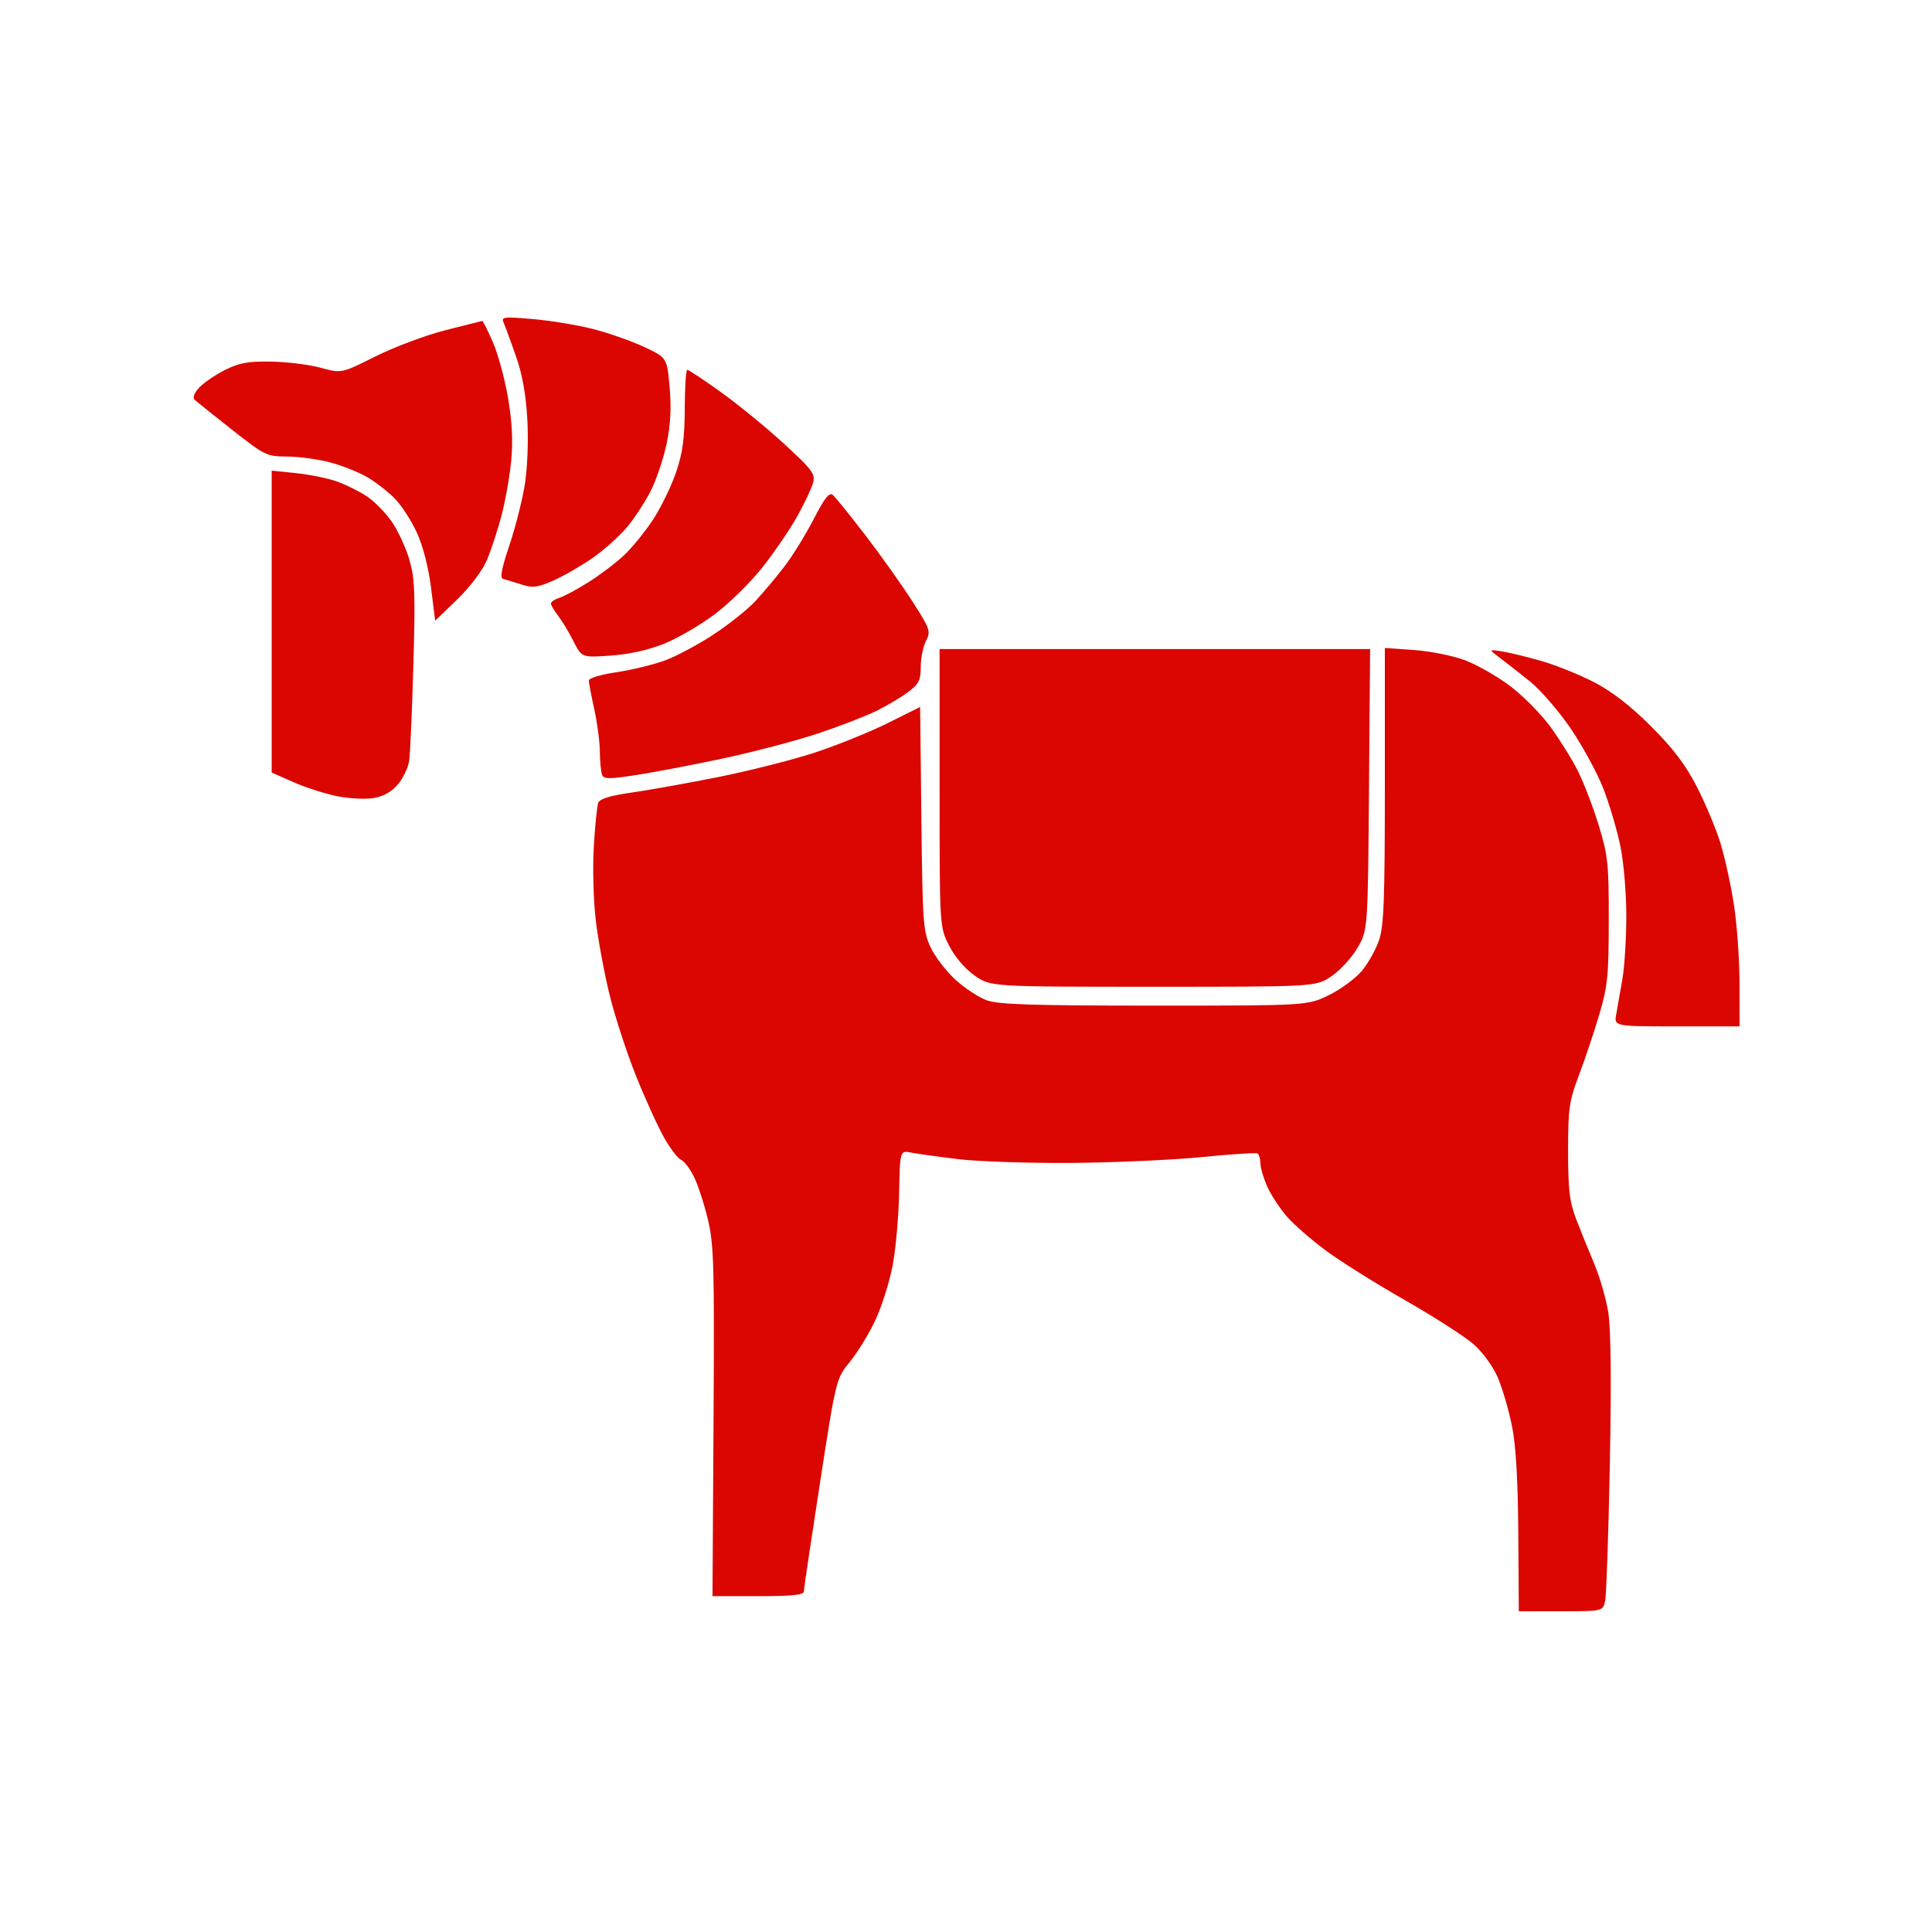
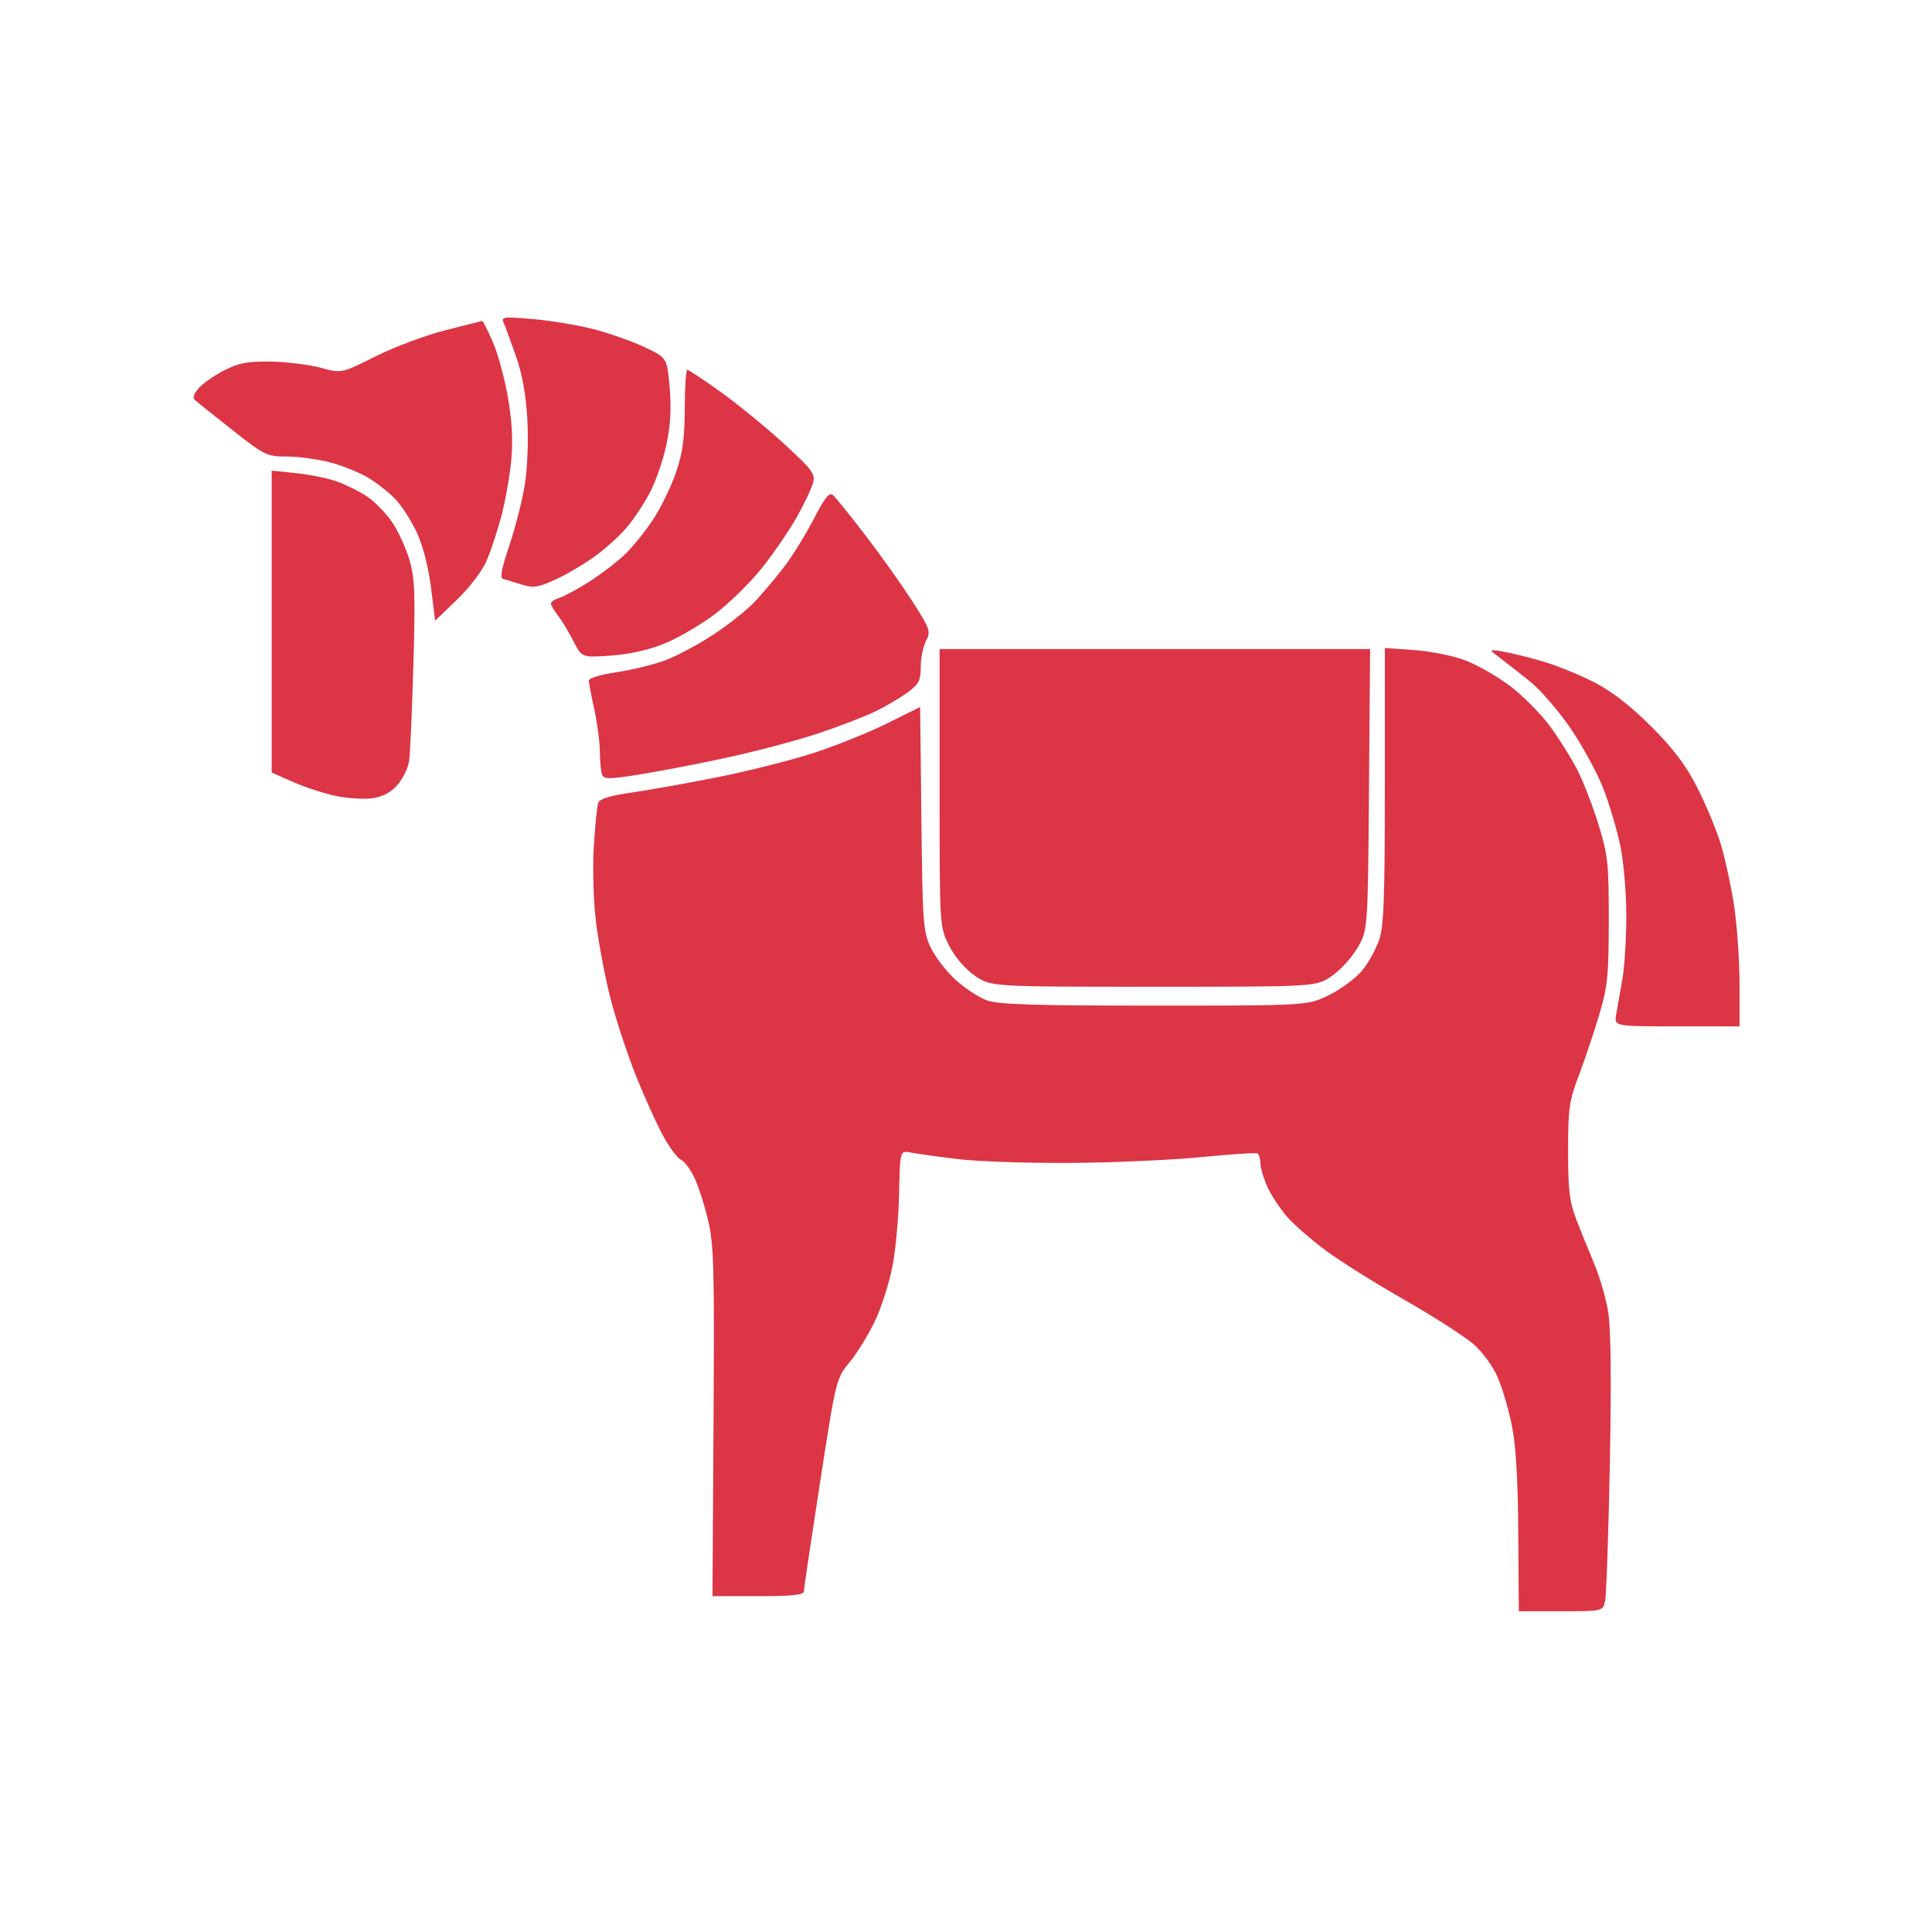
<svg xmlns="http://www.w3.org/2000/svg" width="512" height="512" viewBox="0 0 512 512" version="1.1">
-   <path d="" stroke="none" fill="#db0600" fill-rule="evenodd" />
-   <path d="M 133.526 85.669 C 133.967 86.676, 135.428 90.650, 136.772 94.500 C 138.426 99.237, 139.389 104.640, 139.751 111.212 C 140.063 116.860, 139.774 124.100, 139.062 128.515 C 138.389 132.689, 136.545 139.929, 134.966 144.602 C 132.941 150.591, 132.449 153.190, 133.297 153.408 C 133.959 153.578, 136.120 154.236, 138.100 154.869 C 141.195 155.859, 142.385 155.720, 146.600 153.873 C 149.295 152.692, 153.989 149.992, 157.031 147.872 C 160.073 145.752, 164.182 142.080, 166.161 139.711 C 168.141 137.343, 170.976 133.008, 172.460 130.078 C 173.945 127.149, 175.832 121.545, 176.653 117.626 C 177.700 112.633, 177.942 108.148, 177.460 102.644 C 176.773 94.789, 176.773 94.789, 170.637 91.917 C 167.261 90.338, 161.125 88.193, 157 87.151 C 152.875 86.110, 145.725 84.938, 141.112 84.548 C 133.221 83.880, 132.772 83.947, 133.526 85.669 M 118 87.520 C 112.775 88.851, 104.450 91.971, 99.500 94.453 C 90.500 98.964, 90.500 98.964, 85 97.465 C 81.975 96.641, 76.088 95.905, 71.918 95.829 C 65.801 95.719, 63.437 96.141, 59.683 98.016 C 57.123 99.294, 54.039 101.394, 52.828 102.683 C 51.480 104.118, 50.990 105.373, 51.563 105.920 C 52.078 106.412, 56.550 109.999, 61.500 113.892 C 70.178 120.716, 70.698 120.970, 76.040 120.985 C 79.087 120.993, 84.190 121.680, 87.380 122.511 C 90.571 123.342, 95.057 125.121, 97.350 126.465 C 99.642 127.808, 102.952 130.391, 104.705 132.204 C 106.458 134.017, 109.070 138.078, 110.509 141.228 C 112.092 144.691, 113.561 150.425, 114.226 155.728 L 115.325 164.500 121.143 158.879 C 124.539 155.597, 127.810 151.276, 129.001 148.498 C 130.123 145.880, 131.884 140.519, 132.915 136.583 C 133.946 132.648, 135.104 126.065, 135.490 121.955 C 135.975 116.772, 135.704 111.666, 134.603 105.288 C 133.730 100.232, 131.912 93.598, 130.563 90.547 C 129.214 87.496, 127.973 85.022, 127.805 85.049 C 127.637 85.076, 123.225 86.188, 118 87.520 M 181.464 108.252 C 181.437 116.219, 180.922 119.989, 179.153 125.190 C 177.901 128.870, 175.162 134.495, 173.066 137.690 C 170.971 140.886, 167.511 145.141, 165.378 147.147 C 163.245 149.153, 159.025 152.353, 156 154.258 C 152.975 156.163, 149.488 158.040, 148.250 158.428 C 147.012 158.817, 146 159.494, 146 159.933 C 146 160.371, 146.838 161.803, 147.863 163.115 C 148.887 164.427, 150.727 167.474, 151.953 169.887 C 154.180 174.273, 154.180 174.273, 161.840 173.741 C 166.727 173.401, 171.853 172.261, 176 170.590 C 179.575 169.150, 185.594 165.650, 189.377 162.811 C 193.159 159.973, 198.821 154.420, 201.960 150.470 C 205.098 146.520, 209.283 140.398, 211.259 136.865 C 213.235 133.332, 215.143 129.278, 215.500 127.856 C 216.074 125.570, 215.162 124.367, 207.636 117.479 C 202.954 113.194, 195.444 107.059, 190.948 103.844 C 186.451 100.630, 182.486 98.001, 182.136 98.002 C 181.786 98.004, 181.484 102.616, 181.464 108.252 M 72 164.725 L 72 204.727 77.750 207.272 C 80.913 208.671, 86.108 210.344, 89.295 210.988 C 92.482 211.633, 96.862 211.861, 99.028 211.495 C 101.632 211.055, 103.804 209.833, 105.443 207.886 C 106.805 206.266, 108.144 203.492, 108.418 201.721 C 108.692 199.949, 109.200 188.516, 109.547 176.313 C 110.090 157.252, 109.943 153.316, 108.506 148.372 C 107.586 145.207, 105.489 140.664, 103.846 138.276 C 102.203 135.889, 99.204 132.842, 97.180 131.507 C 95.156 130.171, 91.558 128.395, 89.184 127.560 C 86.810 126.725, 81.973 125.746, 78.434 125.383 L 72 124.724 72 164.725 M 215.580 137.665 C 213.447 141.808, 209.907 147.515, 207.712 150.348 C 205.517 153.182, 202.097 157.245, 200.111 159.378 C 198.125 161.511, 193.218 165.423, 189.207 168.072 C 185.196 170.721, 179.419 173.822, 176.368 174.963 C 173.317 176.105, 167.487 177.535, 163.411 178.141 C 159.179 178.770, 156.015 179.727, 156.035 180.372 C 156.054 180.992, 156.714 184.425, 157.500 188 C 158.286 191.575, 158.946 196.601, 158.965 199.168 C 158.984 201.736, 159.248 204.482, 159.551 205.272 C 160.026 206.509, 161.297 206.522, 168.801 205.362 C 173.585 204.622, 184.025 202.621, 192 200.915 C 199.975 199.208, 211.204 196.241, 216.952 194.321 C 222.701 192.400, 229.676 189.692, 232.452 188.302 C 235.229 186.913, 238.963 184.679, 240.750 183.337 C 243.511 181.265, 244.001 180.266, 244.006 176.699 C 244.010 174.390, 244.637 171.302, 245.402 169.837 C 246.714 167.322, 246.515 166.744, 241.809 159.398 C 239.069 155.122, 233.474 147.249, 229.377 141.903 C 225.279 136.558, 221.371 131.723, 220.692 131.159 C 219.765 130.390, 218.487 132.017, 215.580 137.665 M 249 208.804 C 249 245.607, 249 245.607, 251.500 250.554 C 253.022 253.564, 255.664 256.674, 258.250 258.500 C 262.500 261.500, 262.500 261.500, 305.573 261.500 C 348.646 261.500, 348.646 261.500, 352.768 258.772 C 355.035 257.272, 358.152 253.897, 359.695 251.272 C 362.500 246.500, 362.500 246.500, 362.796 209.250 L 363.091 172 306.046 172 L 249 172 249 208.804 M 367 208.179 C 367 238.265, 366.733 245.428, 365.472 249.128 C 364.632 251.594, 362.598 255.246, 360.952 257.242 C 359.306 259.239, 355.381 262.139, 352.230 263.686 C 346.500 266.500, 346.500 266.500, 306 266.500 C 274.088 266.500, 264.670 266.207, 261.584 265.118 C 259.430 264.357, 255.648 261.882, 253.179 259.618 C 250.710 257.353, 247.747 253.475, 246.595 251 C 244.644 246.810, 244.477 244.463, 244.173 216.926 L 243.846 187.352 235.173 191.672 C 230.403 194.048, 221.673 197.568, 215.774 199.495 C 209.874 201.421, 198.399 204.322, 190.274 205.942 C 182.148 207.562, 171.817 209.410, 167.317 210.049 C 161.712 210.845, 158.949 211.690, 158.549 212.732 C 158.228 213.569, 157.694 218.809, 157.362 224.377 C 157.027 229.997, 157.266 238.726, 157.899 244 C 158.526 249.225, 160.189 258.152, 161.594 263.838 C 163 269.524, 166.159 279.176, 168.615 285.287 C 171.071 291.397, 174.419 298.737, 176.056 301.598 C 177.692 304.458, 179.679 307.047, 180.470 307.350 C 181.262 307.654, 182.774 309.612, 183.831 311.701 C 184.888 313.791, 186.566 318.875, 187.560 323 C 189.190 329.771, 189.339 334.997, 189.093 376.750 L 188.819 423 200.910 423 C 209.903 423, 213.006 422.680, 213.023 421.750 C 213.036 421.063, 214.967 408.091, 217.313 392.925 C 221.579 365.350, 221.579 365.350, 225.252 360.868 C 227.272 358.403, 230.299 353.449, 231.978 349.860 C 233.658 346.270, 235.713 339.779, 236.544 335.436 C 237.375 331.093, 238.155 322.437, 238.277 316.201 C 238.500 304.864, 238.500 304.864, 241.483 305.453 C 243.123 305.778, 248.748 306.559, 253.983 307.190 C 259.217 307.821, 272.725 308.267, 284 308.183 C 295.275 308.098, 310.800 307.401, 318.500 306.635 C 326.200 305.869, 332.837 305.439, 333.250 305.680 C 333.663 305.921, 334.010 307.104, 334.022 308.309 C 334.034 309.514, 334.875 312.329, 335.890 314.565 C 336.906 316.801, 339.259 320.367, 341.118 322.489 C 342.978 324.611, 347.650 328.669, 351.500 331.509 C 355.350 334.348, 364.742 340.232, 372.371 344.585 C 380.001 348.938, 388.150 354.171, 390.482 356.212 C 392.945 358.369, 395.645 362.072, 396.925 365.048 C 398.137 367.865, 399.824 373.620, 400.674 377.835 C 401.732 383.088, 402.263 392.027, 402.359 406.245 L 402.500 426.989 413.633 426.995 C 424.767 427, 424.767 427, 425.371 424.250 C 425.704 422.738, 426.267 406.425, 426.624 388 C 427.045 366.216, 426.903 352.177, 426.219 347.857 C 425.640 344.203, 423.952 338.353, 422.468 334.857 C 420.984 331.361, 418.824 326.025, 417.667 323 C 415.934 318.470, 415.564 315.296, 415.564 305 C 415.565 293.688, 415.835 291.787, 418.410 285 C 419.974 280.875, 422.393 273.675, 423.784 269 C 426.040 261.425, 426.317 258.705, 426.338 244 C 426.360 228.898, 426.134 226.755, 423.672 218.703 C 422.192 213.865, 419.684 207.340, 418.099 204.203 C 416.513 201.067, 413.207 195.774, 410.752 192.443 C 408.297 189.112, 403.521 184.306, 400.137 181.763 C 396.754 179.219, 391.402 176.164, 388.243 174.973 C 385.084 173.781, 379.012 172.561, 374.750 172.260 L 367 171.714 367 208.179 M 397.427 174.292 C 399.036 175.506, 402.634 178.325, 405.421 180.555 C 408.208 182.786, 413.078 188.411, 416.243 193.055 C 419.408 197.700, 423.308 204.875, 424.911 209 C 426.513 213.125, 428.538 219.969, 429.412 224.208 C 430.292 228.480, 430.997 236.726, 430.994 242.708 C 430.991 248.644, 430.520 256.200, 429.948 259.500 C 429.376 262.800, 428.645 266.962, 428.323 268.750 C 427.738 272, 427.738 272, 444.369 272 L 461 272 460.994 260.750 C 460.991 254.563, 460.340 245.225, 459.548 240 C 458.755 234.775, 457.138 227.350, 455.954 223.500 C 454.769 219.650, 451.948 212.900, 449.683 208.500 C 446.670 202.646, 443.411 198.348, 437.533 192.475 C 432.119 187.067, 427.217 183.266, 422.500 180.817 C 418.650 178.819, 412.350 176.278, 408.500 175.171 C 404.650 174.064, 399.925 172.917, 398 172.621 C 394.500 172.084, 394.500 172.084, 397.427 174.292" stroke="none" fill="#db0600" fill-rule="evenodd" />
+   <path d="" stroke="none" fill="#dc3545" fill-rule="evenodd" />
+   <path d="M 133.526 85.669 C 133.967 86.676, 135.428 90.650, 136.772 94.500 C 138.426 99.237, 139.389 104.640, 139.751 111.212 C 140.063 116.860, 139.774 124.100, 139.062 128.515 C 138.389 132.689, 136.545 139.929, 134.966 144.602 C 132.941 150.591, 132.449 153.190, 133.297 153.408 C 133.959 153.578, 136.120 154.236, 138.100 154.869 C 141.195 155.859, 142.385 155.720, 146.600 153.873 C 149.295 152.692, 153.989 149.992, 157.031 147.872 C 160.073 145.752, 164.182 142.080, 166.161 139.711 C 168.141 137.343, 170.976 133.008, 172.460 130.078 C 173.945 127.149, 175.832 121.545, 176.653 117.626 C 177.700 112.633, 177.942 108.148, 177.460 102.644 C 176.773 94.789, 176.773 94.789, 170.637 91.917 C 167.261 90.338, 161.125 88.193, 157 87.151 C 152.875 86.110, 145.725 84.938, 141.112 84.548 C 133.221 83.880, 132.772 83.947, 133.526 85.669 M 118 87.520 C 112.775 88.851, 104.450 91.971, 99.500 94.453 C 90.500 98.964, 90.500 98.964, 85 97.465 C 81.975 96.641, 76.088 95.905, 71.918 95.829 C 65.801 95.719, 63.437 96.141, 59.683 98.016 C 57.123 99.294, 54.039 101.394, 52.828 102.683 C 51.480 104.118, 50.990 105.373, 51.563 105.920 C 52.078 106.412, 56.550 109.999, 61.500 113.892 C 70.178 120.716, 70.698 120.970, 76.040 120.985 C 79.087 120.993, 84.190 121.680, 87.380 122.511 C 90.571 123.342, 95.057 125.121, 97.350 126.465 C 99.642 127.808, 102.952 130.391, 104.705 132.204 C 106.458 134.017, 109.070 138.078, 110.509 141.228 C 112.092 144.691, 113.561 150.425, 114.226 155.728 L 115.325 164.500 121.143 158.879 C 124.539 155.597, 127.810 151.276, 129.001 148.498 C 130.123 145.880, 131.884 140.519, 132.915 136.583 C 133.946 132.648, 135.104 126.065, 135.490 121.955 C 135.975 116.772, 135.704 111.666, 134.603 105.288 C 133.730 100.232, 131.912 93.598, 130.563 90.547 C 129.214 87.496, 127.973 85.022, 127.805 85.049 C 127.637 85.076, 123.225 86.188, 118 87.520 M 181.464 108.252 C 181.437 116.219, 180.922 119.989, 179.153 125.190 C 177.901 128.870, 175.162 134.495, 173.066 137.690 C 170.971 140.886, 167.511 145.141, 165.378 147.147 C 163.245 149.153, 159.025 152.353, 156 154.258 C 152.975 156.163, 149.488 158.040, 148.250 158.428 C 147.012 158.817, 146 159.494, 146 159.933 C 146 160.371, 146.838 161.803, 147.863 163.115 C 148.887 164.427, 150.727 167.474, 151.953 169.887 C 154.180 174.273, 154.180 174.273, 161.840 173.741 C 166.727 173.401, 171.853 172.261, 176 170.590 C 179.575 169.150, 185.594 165.650, 189.377 162.811 C 193.159 159.973, 198.821 154.420, 201.960 150.470 C 205.098 146.520, 209.283 140.398, 211.259 136.865 C 213.235 133.332, 215.143 129.278, 215.500 127.856 C 216.074 125.570, 215.162 124.367, 207.636 117.479 C 202.954 113.194, 195.444 107.059, 190.948 103.844 C 186.451 100.630, 182.486 98.001, 182.136 98.002 C 181.786 98.004, 181.484 102.616, 181.464 108.252 M 72 164.725 L 72 204.727 77.750 207.272 C 80.913 208.671, 86.108 210.344, 89.295 210.988 C 92.482 211.633, 96.862 211.861, 99.028 211.495 C 101.632 211.055, 103.804 209.833, 105.443 207.886 C 106.805 206.266, 108.144 203.492, 108.418 201.721 C 108.692 199.949, 109.200 188.516, 109.547 176.313 C 110.090 157.252, 109.943 153.316, 108.506 148.372 C 107.586 145.207, 105.489 140.664, 103.846 138.276 C 102.203 135.889, 99.204 132.842, 97.180 131.507 C 95.156 130.171, 91.558 128.395, 89.184 127.560 C 86.810 126.725, 81.973 125.746, 78.434 125.383 L 72 124.724 72 164.725 M 215.580 137.665 C 213.447 141.808, 209.907 147.515, 207.712 150.348 C 205.517 153.182, 202.097 157.245, 200.111 159.378 C 198.125 161.511, 193.218 165.423, 189.207 168.072 C 185.196 170.721, 179.419 173.822, 176.368 174.963 C 173.317 176.105, 167.487 177.535, 163.411 178.141 C 159.179 178.770, 156.015 179.727, 156.035 180.372 C 156.054 180.992, 156.714 184.425, 157.500 188 C 158.286 191.575, 158.946 196.601, 158.965 199.168 C 158.984 201.736, 159.248 204.482, 159.551 205.272 C 160.026 206.509, 161.297 206.522, 168.801 205.362 C 173.585 204.622, 184.025 202.621, 192 200.915 C 199.975 199.208, 211.204 196.241, 216.952 194.321 C 222.701 192.400, 229.676 189.692, 232.452 188.302 C 235.229 186.913, 238.963 184.679, 240.750 183.337 C 243.511 181.265, 244.001 180.266, 244.006 176.699 C 244.010 174.390, 244.637 171.302, 245.402 169.837 C 246.714 167.322, 246.515 166.744, 241.809 159.398 C 239.069 155.122, 233.474 147.249, 229.377 141.903 C 225.279 136.558, 221.371 131.723, 220.692 131.159 C 219.765 130.390, 218.487 132.017, 215.580 137.665 M 249 208.804 C 249 245.607, 249 245.607, 251.500 250.554 C 253.022 253.564, 255.664 256.674, 258.250 258.500 C 262.500 261.500, 262.500 261.500, 305.573 261.500 C 348.646 261.500, 348.646 261.500, 352.768 258.772 C 355.035 257.272, 358.152 253.897, 359.695 251.272 C 362.500 246.500, 362.500 246.500, 362.796 209.250 L 363.091 172 306.046 172 L 249 172 249 208.804 M 367 208.179 C 367 238.265, 366.733 245.428, 365.472 249.128 C 364.632 251.594, 362.598 255.246, 360.952 257.242 C 359.306 259.239, 355.381 262.139, 352.230 263.686 C 346.500 266.500, 346.500 266.500, 306 266.500 C 274.088 266.500, 264.670 266.207, 261.584 265.118 C 259.430 264.357, 255.648 261.882, 253.179 259.618 C 250.710 257.353, 247.747 253.475, 246.595 251 C 244.644 246.810, 244.477 244.463, 244.173 216.926 L 243.846 187.352 235.173 191.672 C 230.403 194.048, 221.673 197.568, 215.774 199.495 C 209.874 201.421, 198.399 204.322, 190.274 205.942 C 182.148 207.562, 171.817 209.410, 167.317 210.049 C 161.712 210.845, 158.949 211.690, 158.549 212.732 C 158.228 213.569, 157.694 218.809, 157.362 224.377 C 157.027 229.997, 157.266 238.726, 157.899 244 C 158.526 249.225, 160.189 258.152, 161.594 263.838 C 163 269.524, 166.159 279.176, 168.615 285.287 C 171.071 291.397, 174.419 298.737, 176.056 301.598 C 177.692 304.458, 179.679 307.047, 180.470 307.350 C 181.262 307.654, 182.774 309.612, 183.831 311.701 C 184.888 313.791, 186.566 318.875, 187.560 323 C 189.190 329.771, 189.339 334.997, 189.093 376.750 L 188.819 423 200.910 423 C 209.903 423, 213.006 422.680, 213.023 421.750 C 213.036 421.063, 214.967 408.091, 217.313 392.925 C 221.579 365.350, 221.579 365.350, 225.252 360.868 C 227.272 358.403, 230.299 353.449, 231.978 349.860 C 233.658 346.270, 235.713 339.779, 236.544 335.436 C 237.375 331.093, 238.155 322.437, 238.277 316.201 C 238.500 304.864, 238.500 304.864, 241.483 305.453 C 243.123 305.778, 248.748 306.559, 253.983 307.190 C 259.217 307.821, 272.725 308.267, 284 308.183 C 295.275 308.098, 310.800 307.401, 318.500 306.635 C 326.200 305.869, 332.837 305.439, 333.250 305.680 C 333.663 305.921, 334.010 307.104, 334.022 308.309 C 334.034 309.514, 334.875 312.329, 335.890 314.565 C 336.906 316.801, 339.259 320.367, 341.118 322.489 C 342.978 324.611, 347.650 328.669, 351.500 331.509 C 355.350 334.348, 364.742 340.232, 372.371 344.585 C 380.001 348.938, 388.150 354.171, 390.482 356.212 C 392.945 358.369, 395.645 362.072, 396.925 365.048 C 398.137 367.865, 399.824 373.620, 400.674 377.835 C 401.732 383.088, 402.263 392.027, 402.359 406.245 L 402.500 426.989 413.633 426.995 C 424.767 427, 424.767 427, 425.371 424.250 C 425.704 422.738, 426.267 406.425, 426.624 388 C 427.045 366.216, 426.903 352.177, 426.219 347.857 C 425.640 344.203, 423.952 338.353, 422.468 334.857 C 420.984 331.361, 418.824 326.025, 417.667 323 C 415.934 318.470, 415.564 315.296, 415.564 305 C 415.565 293.688, 415.835 291.787, 418.410 285 C 419.974 280.875, 422.393 273.675, 423.784 269 C 426.040 261.425, 426.317 258.705, 426.338 244 C 426.360 228.898, 426.134 226.755, 423.672 218.703 C 422.192 213.865, 419.684 207.340, 418.099 204.203 C 416.513 201.067, 413.207 195.774, 410.752 192.443 C 408.297 189.112, 403.521 184.306, 400.137 181.763 C 396.754 179.219, 391.402 176.164, 388.243 174.973 C 385.084 173.781, 379.012 172.561, 374.750 172.260 L 367 171.714 367 208.179 M 397.427 174.292 C 399.036 175.506, 402.634 178.325, 405.421 180.555 C 408.208 182.786, 413.078 188.411, 416.243 193.055 C 419.408 197.700, 423.308 204.875, 424.911 209 C 426.513 213.125, 428.538 219.969, 429.412 224.208 C 430.292 228.480, 430.997 236.726, 430.994 242.708 C 430.991 248.644, 430.520 256.200, 429.948 259.500 C 429.376 262.800, 428.645 266.962, 428.323 268.750 C 427.738 272, 427.738 272, 444.369 272 L 461 272 460.994 260.750 C 460.991 254.563, 460.340 245.225, 459.548 240 C 458.755 234.775, 457.138 227.350, 455.954 223.500 C 454.769 219.650, 451.948 212.900, 449.683 208.500 C 446.670 202.646, 443.411 198.348, 437.533 192.475 C 432.119 187.067, 427.217 183.266, 422.500 180.817 C 418.650 178.819, 412.350 176.278, 408.500 175.171 C 404.650 174.064, 399.925 172.917, 398 172.621 C 394.500 172.084, 394.500 172.084, 397.427 174.292" stroke="none" fill="#dc3545" fill-rule="evenodd" />
</svg>
